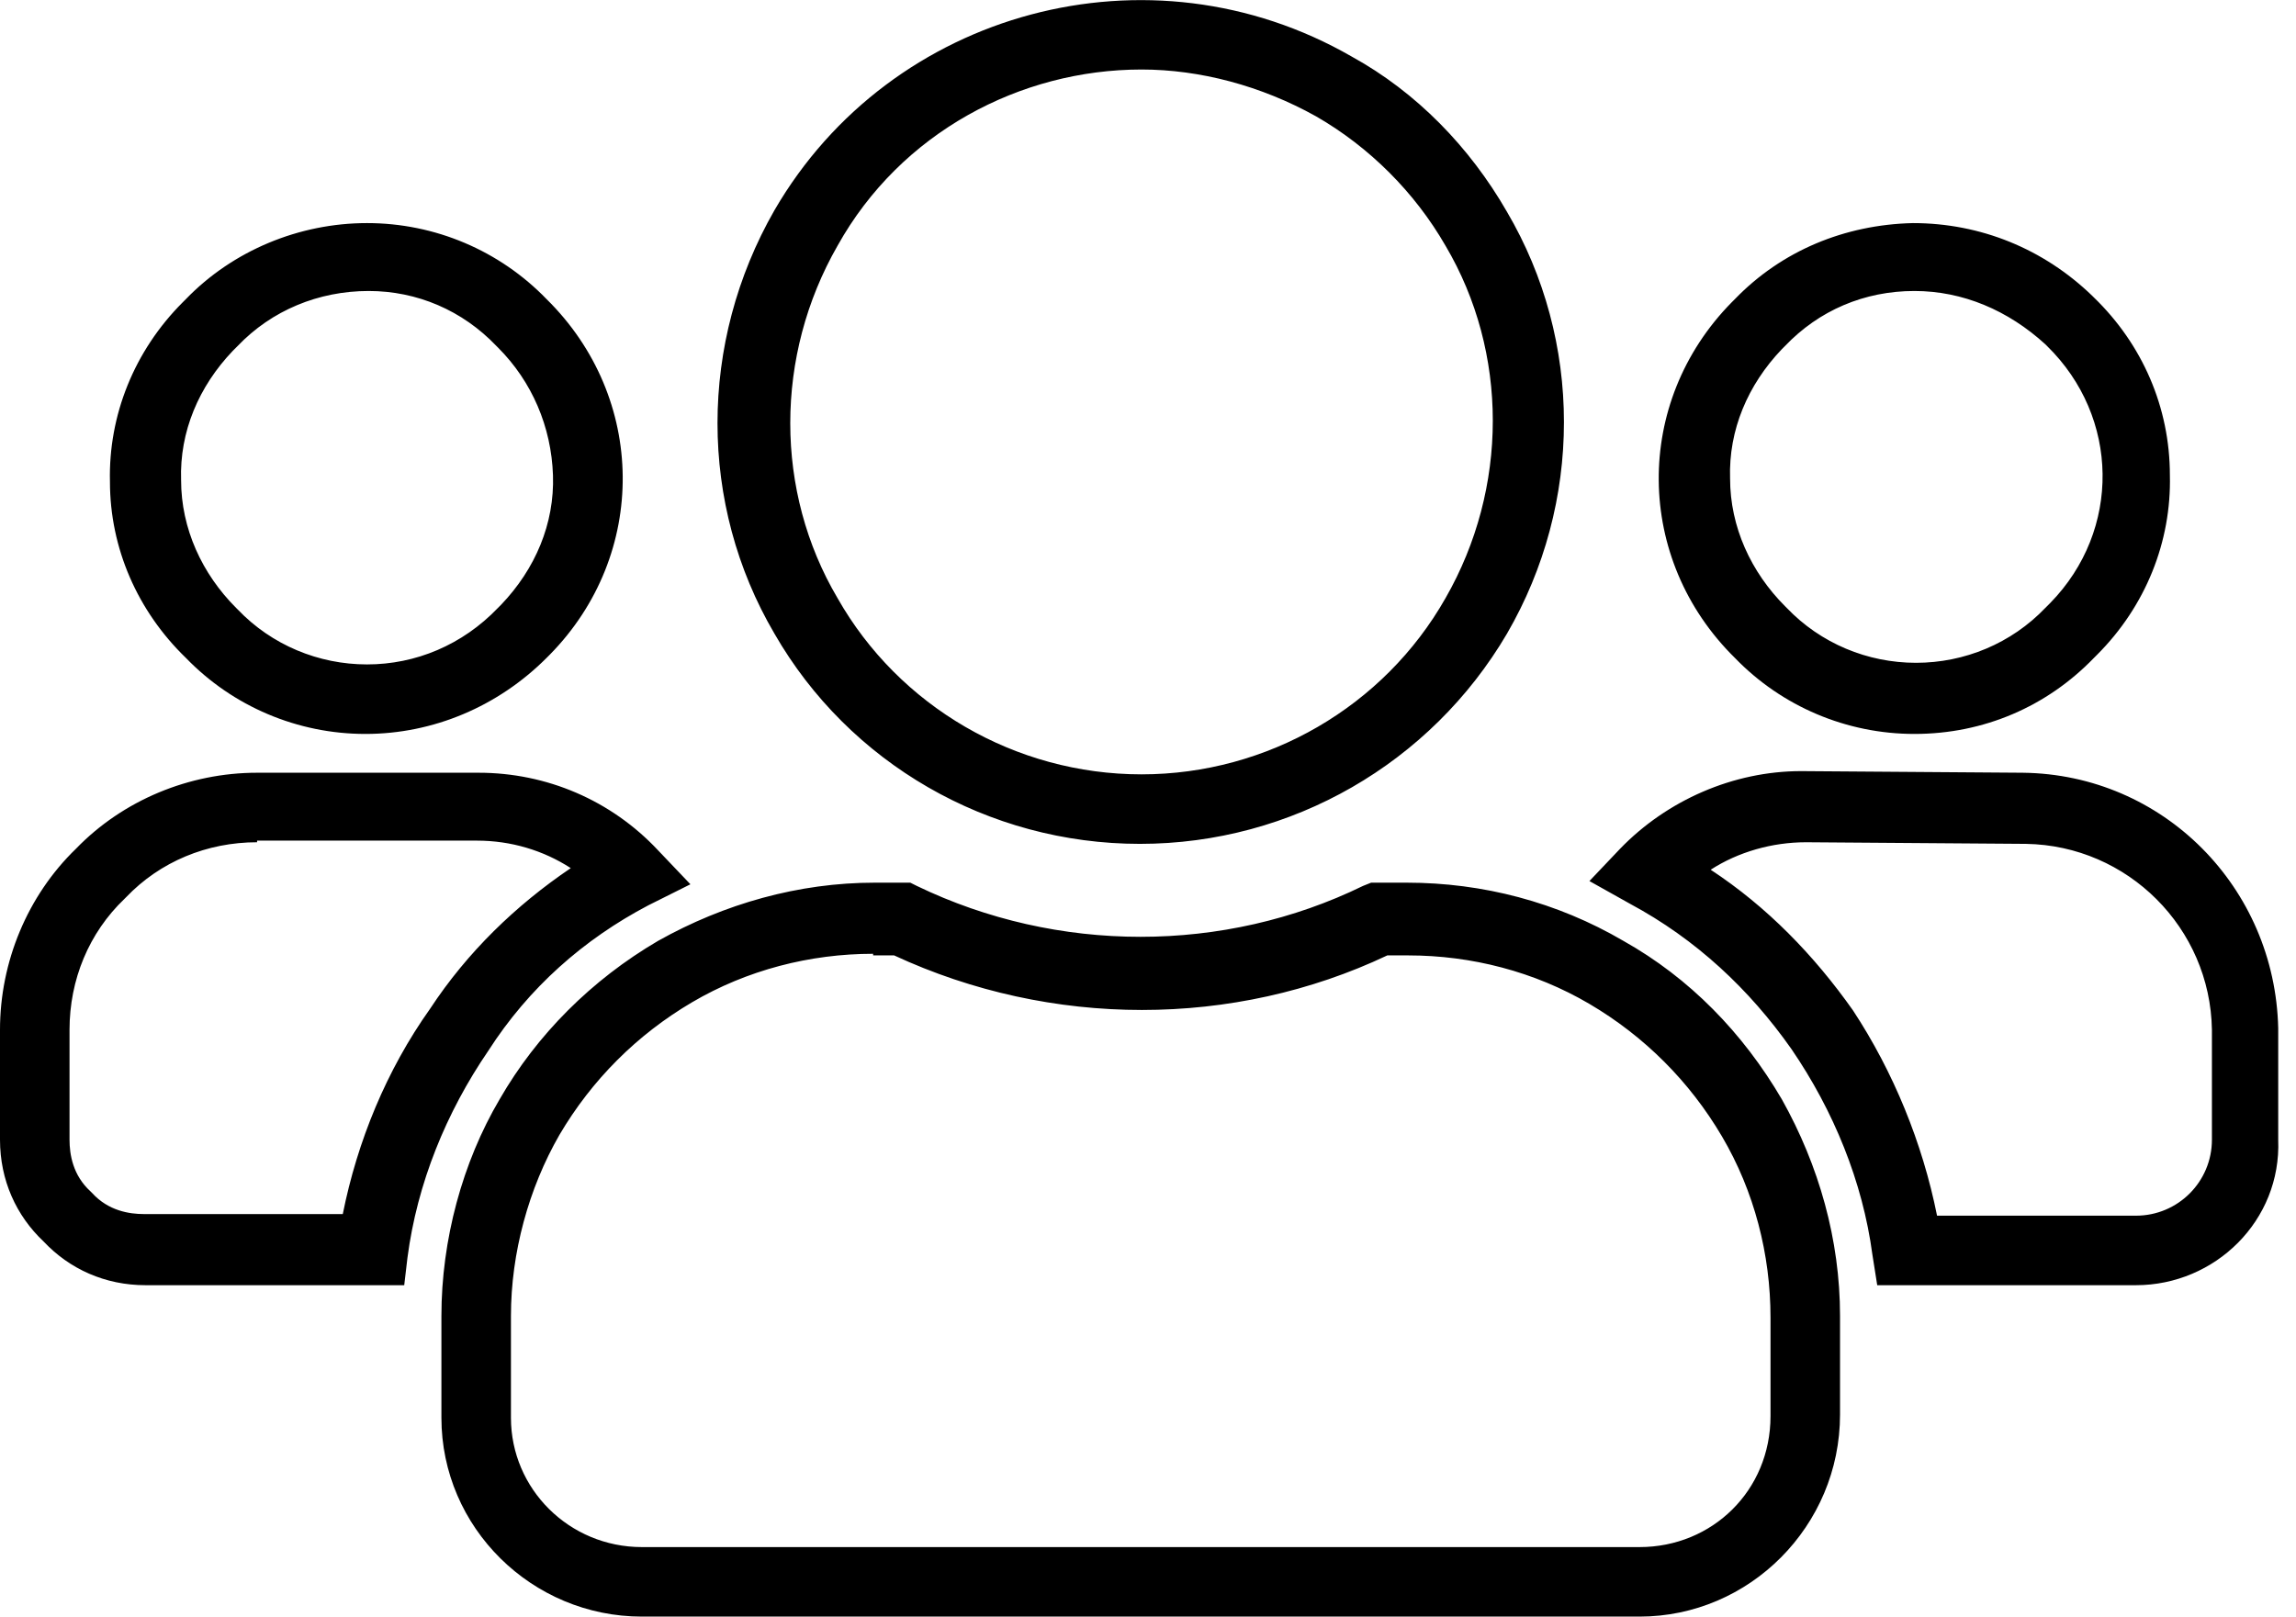
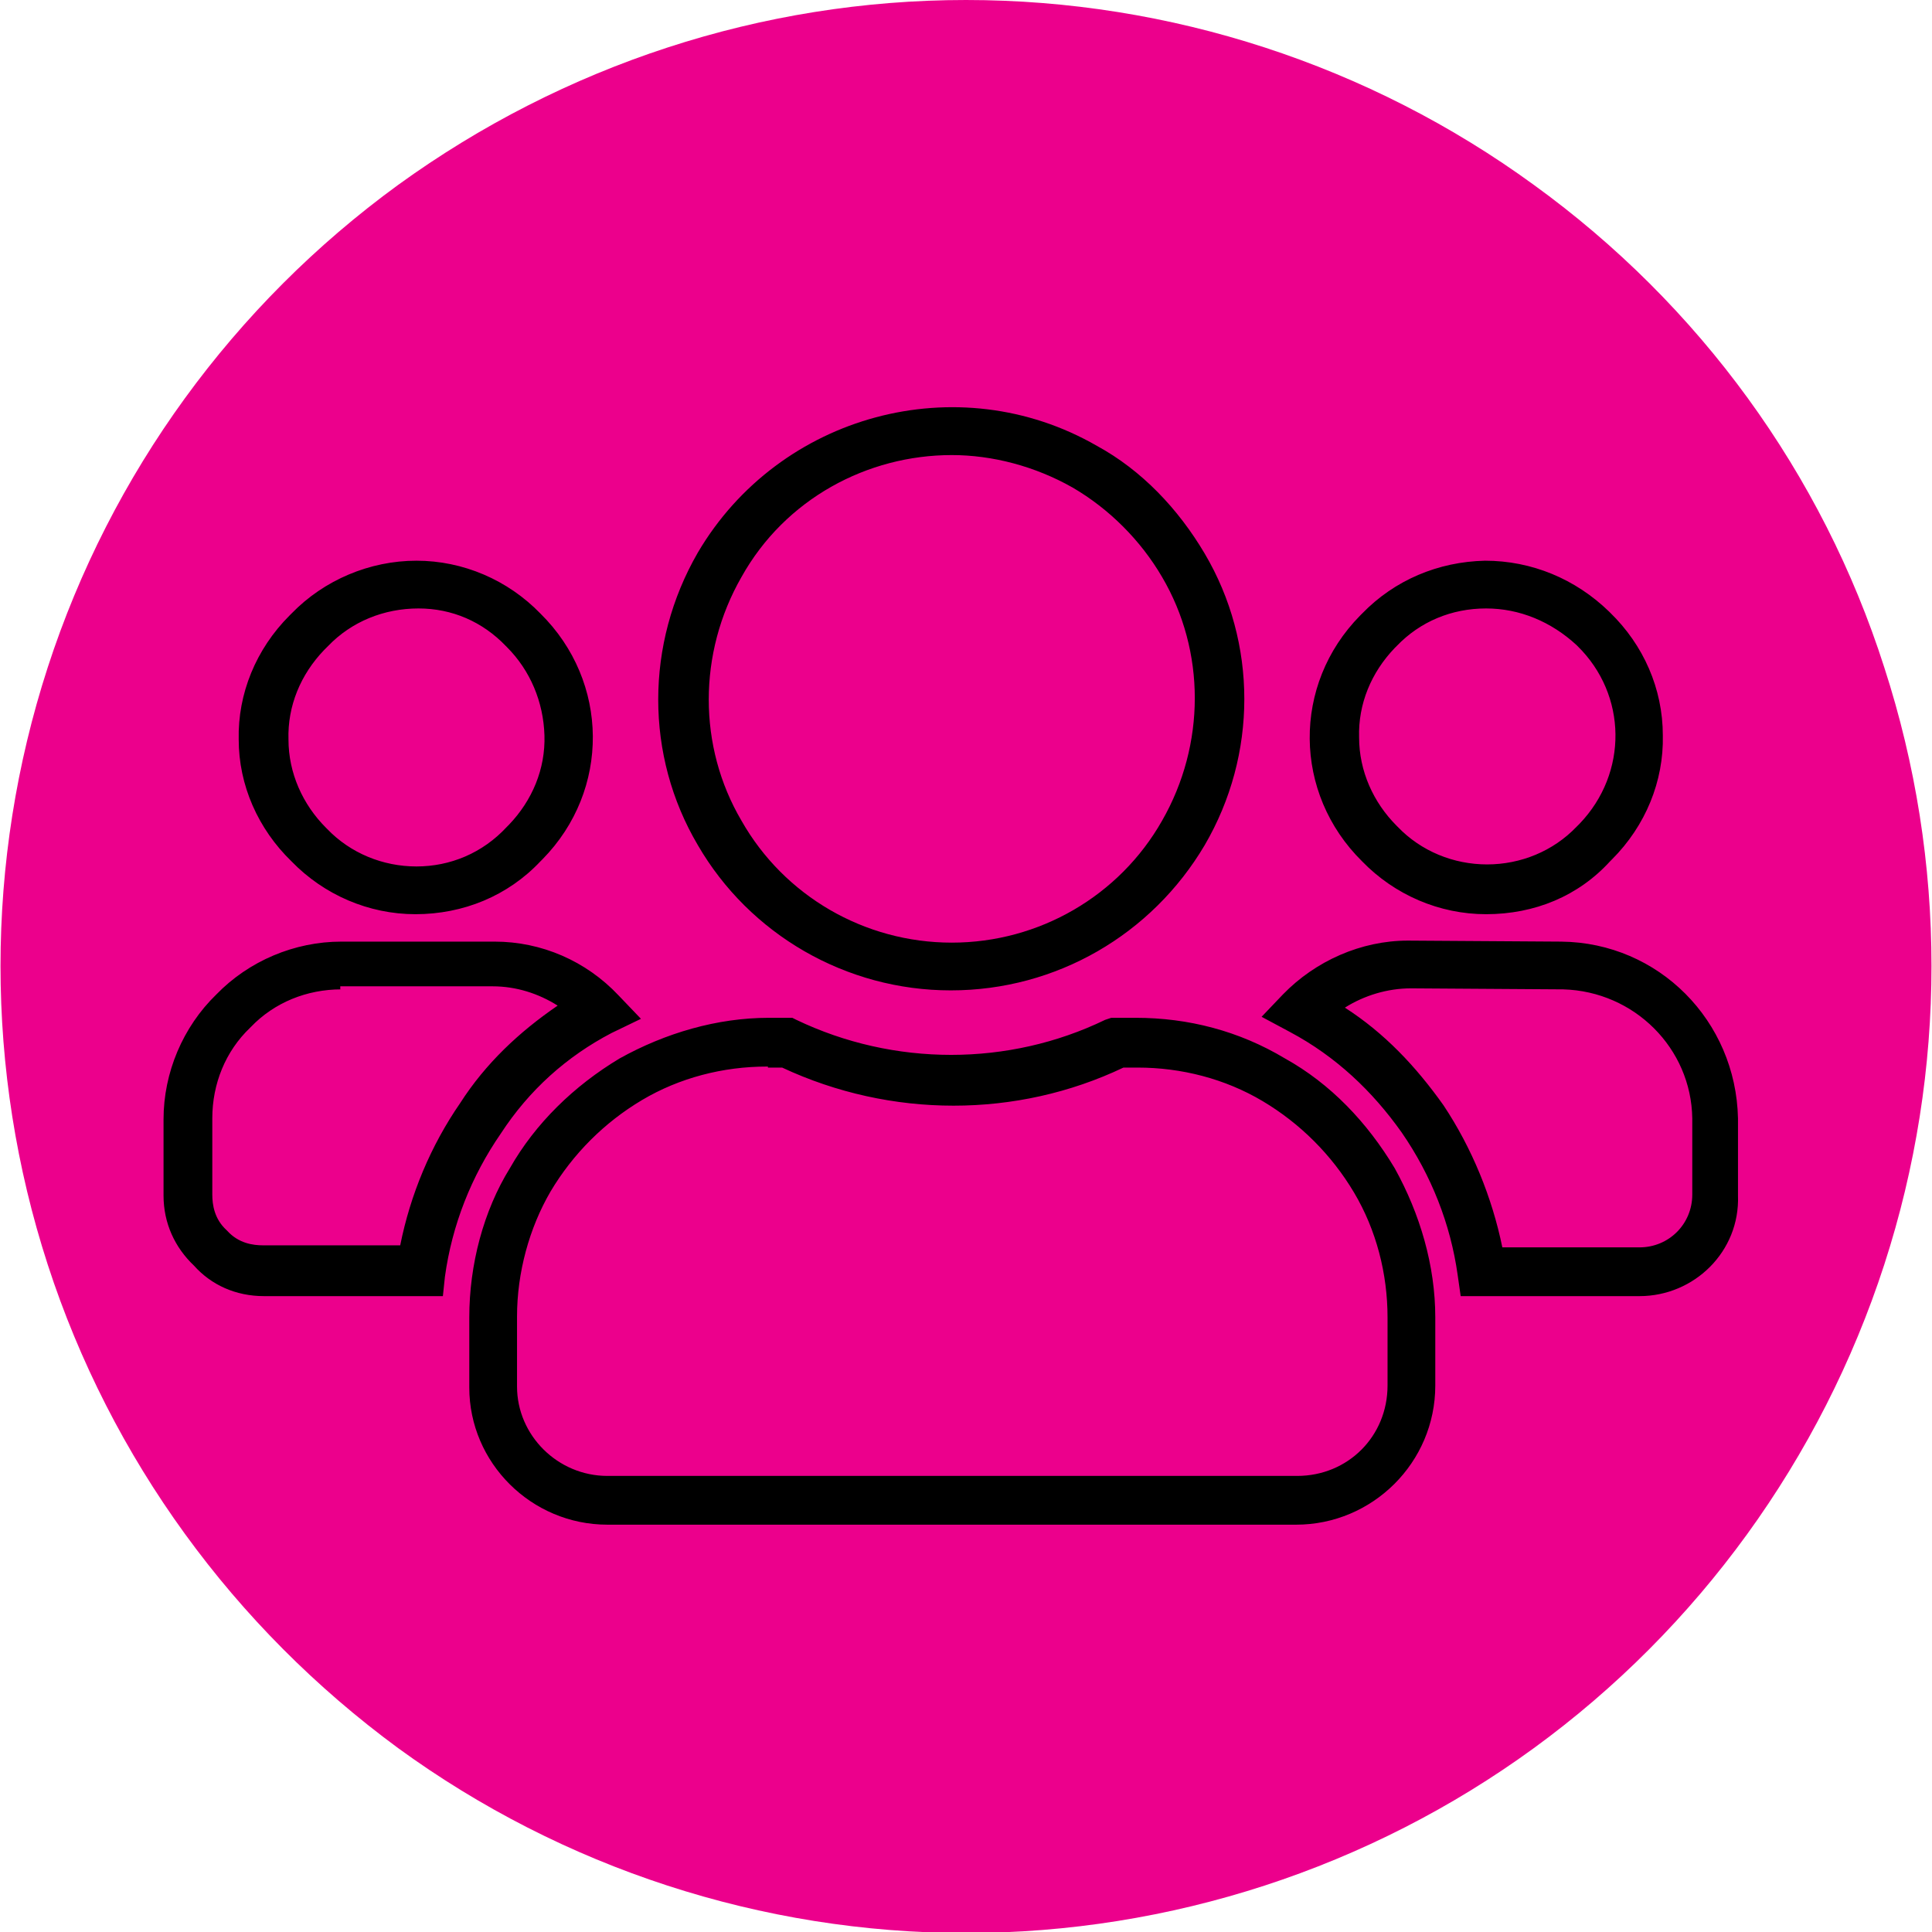
- <svg xmlns="http://www.w3.org/2000/svg" version="1.1" id="Layer_1" x="0px" y="0px" viewBox="0 0 142 100" style="enable-background:new 0 0 142 100;" xml:space="preserve">
+ <svg xmlns="http://www.w3.org/2000/svg" version="1.1" id="Layer_1" x="0px" y="0px" viewBox="0 0 190.2 190.2" style="enable-background:new 0 0 190.2 190.2;" xml:space="preserve">
  <style type="text/css">
- 	.st0{fill:none;}
+ 	.st0{fill:#EC008C;}
</style>
-   <g>
-     <circle class="st0" cx="22.4" cy="29.1" r="14.1" />
-     <circle class="st0" cx="118.5" cy="29.1" r="14.1" />
-     <circle class="st0" cx="70.5" cy="26.1" r="23.8" />
-     <path class="st0" d="M13.1,50.1c-1.3,0.2-2.6,0.5-3.7,1.2c-1.9,1.2-4.2,4-5,6.1c-2.1,5.1-4.5,18.7,4,19.7c3.5,0.4,6.4-0.5,9.9-0.1   c3.3,0.4,4.4,0,5.4-3.4c1.8-5.6,4.7-10.9,8.6-15.3c1.6-1.8,5.5-4.1,6.3-6.1c-4.4-1.9-8.9-2.3-13.6-2.4   C21.9,49.8,16.3,49.7,13.1,50.1z" />
-     <path class="st0" d="M103.1,53.8c-2-1.5,7.1-3.5,7.8-3.5c5.7-0.4,13.1-1.1,18.5,0.8c3.4,1.2,5.9,4.2,7.4,7.4   c1.9,4.2,4,18.7-2.3,18.6c-4.5-0.1-10.3,1.4-14.7,0.2c-2.5-0.8-2.8-2.8-3.6-5c-1.2-3.3-2.4-6.8-4.6-9.7   C109.6,59.7,107,56.7,103.1,53.8z" />
-     <path class="st0" d="M37.9,62.8c-4,3.8-5.7,9.3-7.2,14.6c-1.2,4.1-1.6,8.5-0.9,12.8c0.3,2.1,1.2,4.2,2.9,5.5   c3.6,2.9,11.6,2.6,16,2.6c10.4-0.1,20.8-0.3,31.1-0.8c4-0.2,7.8,0.3,11.9,0.4c4.9,0.2,9.9,0.3,14.4-1.7c0.8-0.3,1.5-0.7,2.1-1.3   c4.7-4,3.5-11.5,2.5-16.8c-1.3-6.6-2.2-12-8.1-16.2c-4.2-3-9.5-4.6-14.6-4.9c-5.4-0.3-11,2.2-16.5,2.5c-3.2,0.2-6.5,0-9.6-0.7   c-2.5-0.6-4.8-2.3-7.3-2.5C49.2,56,41.7,59.2,37.9,62.8z" />
-   </g>
+   <path class="st0" d="M95.1,0L95.1,0C75,0,55.5,6.4,39.2,18.2l0,0C23,30,10.9,46.6,4.7,65.7l0,0c-6.2,19.1-6.2,39.7,0,58.8l0,0  c6.2,19.1,18.3,35.7,34.5,47.6l0,0c16.2,11.8,35.8,18.2,55.9,18.2h0c20.1,0,39.7-6.4,55.9-18.2l0,0c16.2-11.8,28.3-28.5,34.5-47.6  l0,0c6.2-19.1,6.2-39.7,0-58.8l0,0C179.4,46.6,167.3,30,151,18.2l0,0C134.8,6.4,115.2,0,95.1,0z" />
  <g>
    <g id="Layer_2_1_">
      <g id="Layer_1-2_1_">
-         <path d="M101.4,100H39.7c-6.8,0-12.4-5.5-12.4-12.3v-6.3c0-4.7,1.3-9.5,3.6-13.4c2.3-4,5.7-7.4,9.8-9.8c4.1-2.3,8.7-3.6,13.4-3.6     h2.2l0.4,0.2c8.7,4.2,19,4.2,27.6,0l0.5-0.2H87c4.7,0,9.3,1.2,13.4,3.6c4.1,2.3,7.4,5.7,9.8,9.8c2.3,4.1,3.6,8.7,3.6,13.4v6.1     C113.8,94.4,108.2,100,101.4,100z M54,59c-3.9,0-7.8,1-11.2,3s-6.2,4.8-8.2,8.2c-1.9,3.3-3,7.3-3,11.2v6.3c0,4.4,3.6,8,8.1,8     h61.7c4.5,0,8.1-3.5,8.1-8.1v-6.1c0-3.9-1-7.8-3-11.2c-2-3.4-4.8-6.2-8.2-8.2c-3.4-2-7.3-3-11.2-3h-1.3c-9.5,4.5-20.8,4.5-30.5,0     H54V59z M132.1,79.5h-16l-0.3-1.9c-0.6-4.5-2.4-8.9-5-12.7c-2.6-3.7-5.9-6.8-10-9l-2.5-1.4l1.9-2c2.9-3,7-4.8,11.2-4.8l13.7,0.1     c8.7,0.1,15.6,7.1,15.8,15.8v6.9C141.1,75.5,137,79.5,132.1,79.5z M119.8,75.2h12.3c2.6,0,4.7-2.1,4.7-4.7v-6.8     c-0.1-6.3-5.2-11.4-11.5-11.5l-13.6-0.1c-2.1,0-4.2,0.6-5.9,1.7c3.5,2.3,6.4,5.3,8.8,8.7C117.1,66.3,118.9,70.7,119.8,75.2z      M25,79.5H9c-2.5,0-4.7-1-6.3-2.7C1,75.2,0,73,0,70.5v-6.8c0-4.2,1.7-8.3,4.7-11.2c2.9-3,7-4.7,11.2-4.7h13.7     c4.2,0,8.2,1.7,11.1,4.8l2,2.1L40.1,56c-4,2.1-7.4,5.1-9.9,9c-2.6,3.8-4.4,8.2-5,12.8L25,79.5z M15.9,52.1c-3.1,0-6,1.2-8.1,3.4     l-0.1,0.1c-2.2,2.1-3.4,5-3.4,8.1v6.8c0,0.9,0.2,2.2,1.3,3.2l0.1,0.1c1,1.1,2.3,1.3,3.2,1.3h12.3c0.9-4.5,2.7-8.9,5.4-12.7     c2.3-3.5,5.3-6.4,8.7-8.7c-1.7-1.1-3.7-1.7-5.8-1.7H15.9V52.1z M70.5,52.2c-9.4,0-18-5-22.6-13c-4.7-8-4.7-18,0-26.2     C55.1,0.6,71.1-3.7,83.6,3.5c4,2.2,7.3,5.6,9.6,9.6c4.7,8,4.7,18,0,26.1C88.5,47.2,79.9,52.2,70.5,52.2z M70.6,4.3     c-7.5,0-14.9,3.9-18.8,10.9c-3.9,6.8-3.9,15.2,0,21.8c3.8,6.7,11,10.9,18.8,10.9s15-4.2,18.8-10.9c3.9-6.8,3.9-15.2,0-21.8     c-1.9-3.3-4.7-6.1-8-8C78,5.3,74.2,4.3,70.6,4.3z M118.4,45.4c-4.2,0-8.2-1.7-11.1-4.7c-6.2-6.1-6.3-15.8-0.2-22l0.2-0.2     c2.9-3,6.8-4.6,11-4.7c4.2,0,8.1,1.6,11.1,4.5l0.1,0.1c3,2.9,4.7,6.8,4.7,11c0.1,4.1-1.5,8.1-4.5,11.1l-0.2,0.2     C126.6,43.7,122.7,45.4,118.4,45.4z M118.4,18L118.4,18c-3.1,0-5.9,1.2-8,3.4l-0.2,0.2c-2.1,2.2-3.3,5-3.2,8c0,3,1.3,5.8,3.4,7.9     l0.1,0.1c2.1,2.2,5,3.4,8,3.4s5.9-1.2,8-3.4l0.3-0.3c4.4-4.5,4.3-11.5-0.2-15.9l-0.1-0.1C124.2,19.2,121.4,18,118.4,18z      M22.6,45.4c-4.2,0-8.2-1.7-11.1-4.7c-3-2.9-4.7-6.8-4.7-10.9c-0.1-4.1,1.5-8.1,4.5-11.1l0.2-0.2c2.9-3,7-4.7,11.2-4.7     s8.2,1.7,11.1,4.7c6.2,6.1,6.3,15.8,0.2,22l-0.2,0.2C30.8,43.7,26.8,45.4,22.6,45.4z M22.8,18c-3.1,0-6,1.2-8.1,3.4l-0.3,0.3     c-2.1,2.2-3.3,5-3.2,8c0,3,1.3,5.8,3.4,7.9l0.1,0.1c2.1,2.2,5,3.4,8,3.4s5.9-1.2,8.1-3.5l0.2-0.2c2.1-2.2,3.3-5,3.2-8     s-1.3-5.8-3.4-7.9l-0.1-0.1C28.6,19.2,25.8,18,22.8,18z" />
+         <path d="M127.6,150.1H59.8c-7.5,0-13.6-6.1-13.6-13.5v-6.9c0-5.2,1.4-10.5,4-14.7c2.5-4.4,6.3-8.1,10.8-10.8     c4.5-2.5,9.6-4,14.7-4H78l0.4,0.2c9.6,4.6,20.9,4.6,30.4,0l0.6-0.2h2.4c5.2,0,10.2,1.3,14.7,4c4.5,2.5,8.1,6.3,10.8,10.8     c2.5,4.5,4,9.6,4,14.7v6.7C141.3,144,135.1,150.1,127.6,150.1z M75.5,105c-4.3,0-8.6,1.1-12.3,3.3s-6.8,5.3-9,9     c-2.1,3.6-3.3,8-3.3,12.3v6.9c0,4.8,4,8.8,8.9,8.8h67.9c5,0,8.9-3.9,8.9-8.9v-6.7c0-4.3-1.1-8.6-3.3-12.3s-5.3-6.8-9-9     c-3.7-2.2-8-3.3-12.3-3.3h-1.4c-10.5,5-22.9,5-33.6,0h-1.4V105z M161.4,127.6h-17.6l-0.3-2.1c-0.7-5-2.6-9.8-5.5-14     c-2.9-4.1-6.5-7.5-11-9.9l-2.8-1.5l2.1-2.2c3.2-3.3,7.7-5.3,12.3-5.3l15.1,0.1c9.6,0.1,17.2,7.8,17.4,17.4v7.6     C171.3,123.2,166.8,127.6,161.4,127.6z M147.9,122.8h13.5c2.9,0,5.2-2.3,5.2-5.2v-7.5c-0.1-6.9-5.7-12.5-12.7-12.7l-15-0.1     c-2.3,0-4.6,0.7-6.5,1.9c3.9,2.5,7,5.8,9.7,9.6C144.9,113,146.9,117.9,147.9,122.8z M43.6,127.6H26c-2.8,0-5.2-1.1-6.9-3     c-1.9-1.8-3-4.2-3-6.9v-7.5c0-4.6,1.9-9.1,5.2-12.3c3.2-3.3,7.7-5.2,12.3-5.2h15.1c4.6,0,9,1.9,12.2,5.3l2.2,2.3l-2.9,1.4     c-4.4,2.3-8.1,5.6-10.9,9.9c-2.9,4.2-4.8,9-5.5,14.1L43.6,127.6z M33.6,97.4c-3.4,0-6.6,1.3-8.9,3.7l-0.1,0.1     c-2.4,2.3-3.7,5.5-3.7,8.9v7.5c0,1,0.2,2.4,1.4,3.5l0.1,0.1c1.1,1.2,2.5,1.4,3.5,1.4h13.5c1-5,3-9.8,5.9-14     c2.5-3.9,5.8-7,9.6-9.6c-1.9-1.2-4.1-1.9-6.4-1.9h-15V97.4z M93.6,97.5c-10.3,0-19.8-5.5-24.9-14.3c-5.2-8.8-5.2-19.8,0-28.8     C76.7,40.8,94.3,36,108,43.9c4.4,2.4,8,6.2,10.6,10.6c5.2,8.8,5.2,19.8,0,28.7C113.4,92,104,97.5,93.6,97.5z M93.7,44.8     c-8.3,0-16.4,4.3-20.7,12c-4.3,7.5-4.3,16.7,0,24c4.2,7.4,12.1,12,20.7,12s16.5-4.6,20.7-12c4.3-7.5,4.3-16.7,0-24     c-2.1-3.6-5.2-6.7-8.8-8.8C101.9,45.9,97.7,44.8,93.7,44.8z M146.3,90c-4.6,0-9-1.9-12.2-5.2c-6.8-6.7-6.9-17.4-0.2-24.2l0.2-0.2     c3.2-3.3,7.5-5.1,12.1-5.2c4.6,0,8.9,1.8,12.2,5l0.1,0.1c3.3,3.2,5.2,7.5,5.2,12.1c0.1,4.5-1.7,8.9-5,12.2l-0.2,0.2     C155.4,88.2,151.1,90,146.3,90z M146.3,59.9L146.3,59.9c-3.4,0-6.5,1.3-8.8,3.7l-0.2,0.2c-2.3,2.4-3.6,5.5-3.5,8.8     c0,3.3,1.4,6.4,3.7,8.7l0.1,0.1c2.3,2.4,5.5,3.7,8.8,3.7s6.5-1.3,8.8-3.7l0.3-0.3c4.8-5,4.7-12.7-0.2-17.5l-0.1-0.1     C152.7,61.2,149.6,59.9,146.3,59.9z M40.9,90c-4.6,0-9-1.9-12.2-5.2c-3.3-3.2-5.2-7.5-5.2-12c-0.1-4.5,1.7-8.9,5-12.2l0.2-0.2     c3.2-3.3,7.7-5.2,12.3-5.2s9,1.9,12.2,5.2c6.8,6.7,6.9,17.4,0.2,24.2l-0.2,0.2C50,88.2,45.6,90,40.9,90z M41.2,59.9     c-3.4,0-6.6,1.3-8.9,3.7L31.9,64c-2.3,2.4-3.6,5.5-3.5,8.8c0,3.3,1.4,6.4,3.7,8.7l0.1,0.1c2.3,2.4,5.5,3.7,8.8,3.7     s6.5-1.3,8.9-3.9l0.2-0.2c2.3-2.4,3.6-5.5,3.5-8.8s-1.4-6.4-3.7-8.7l-0.1-0.1C47.5,61.2,44.5,59.9,41.2,59.9z" />
      </g>
    </g>
  </g>
</svg>
